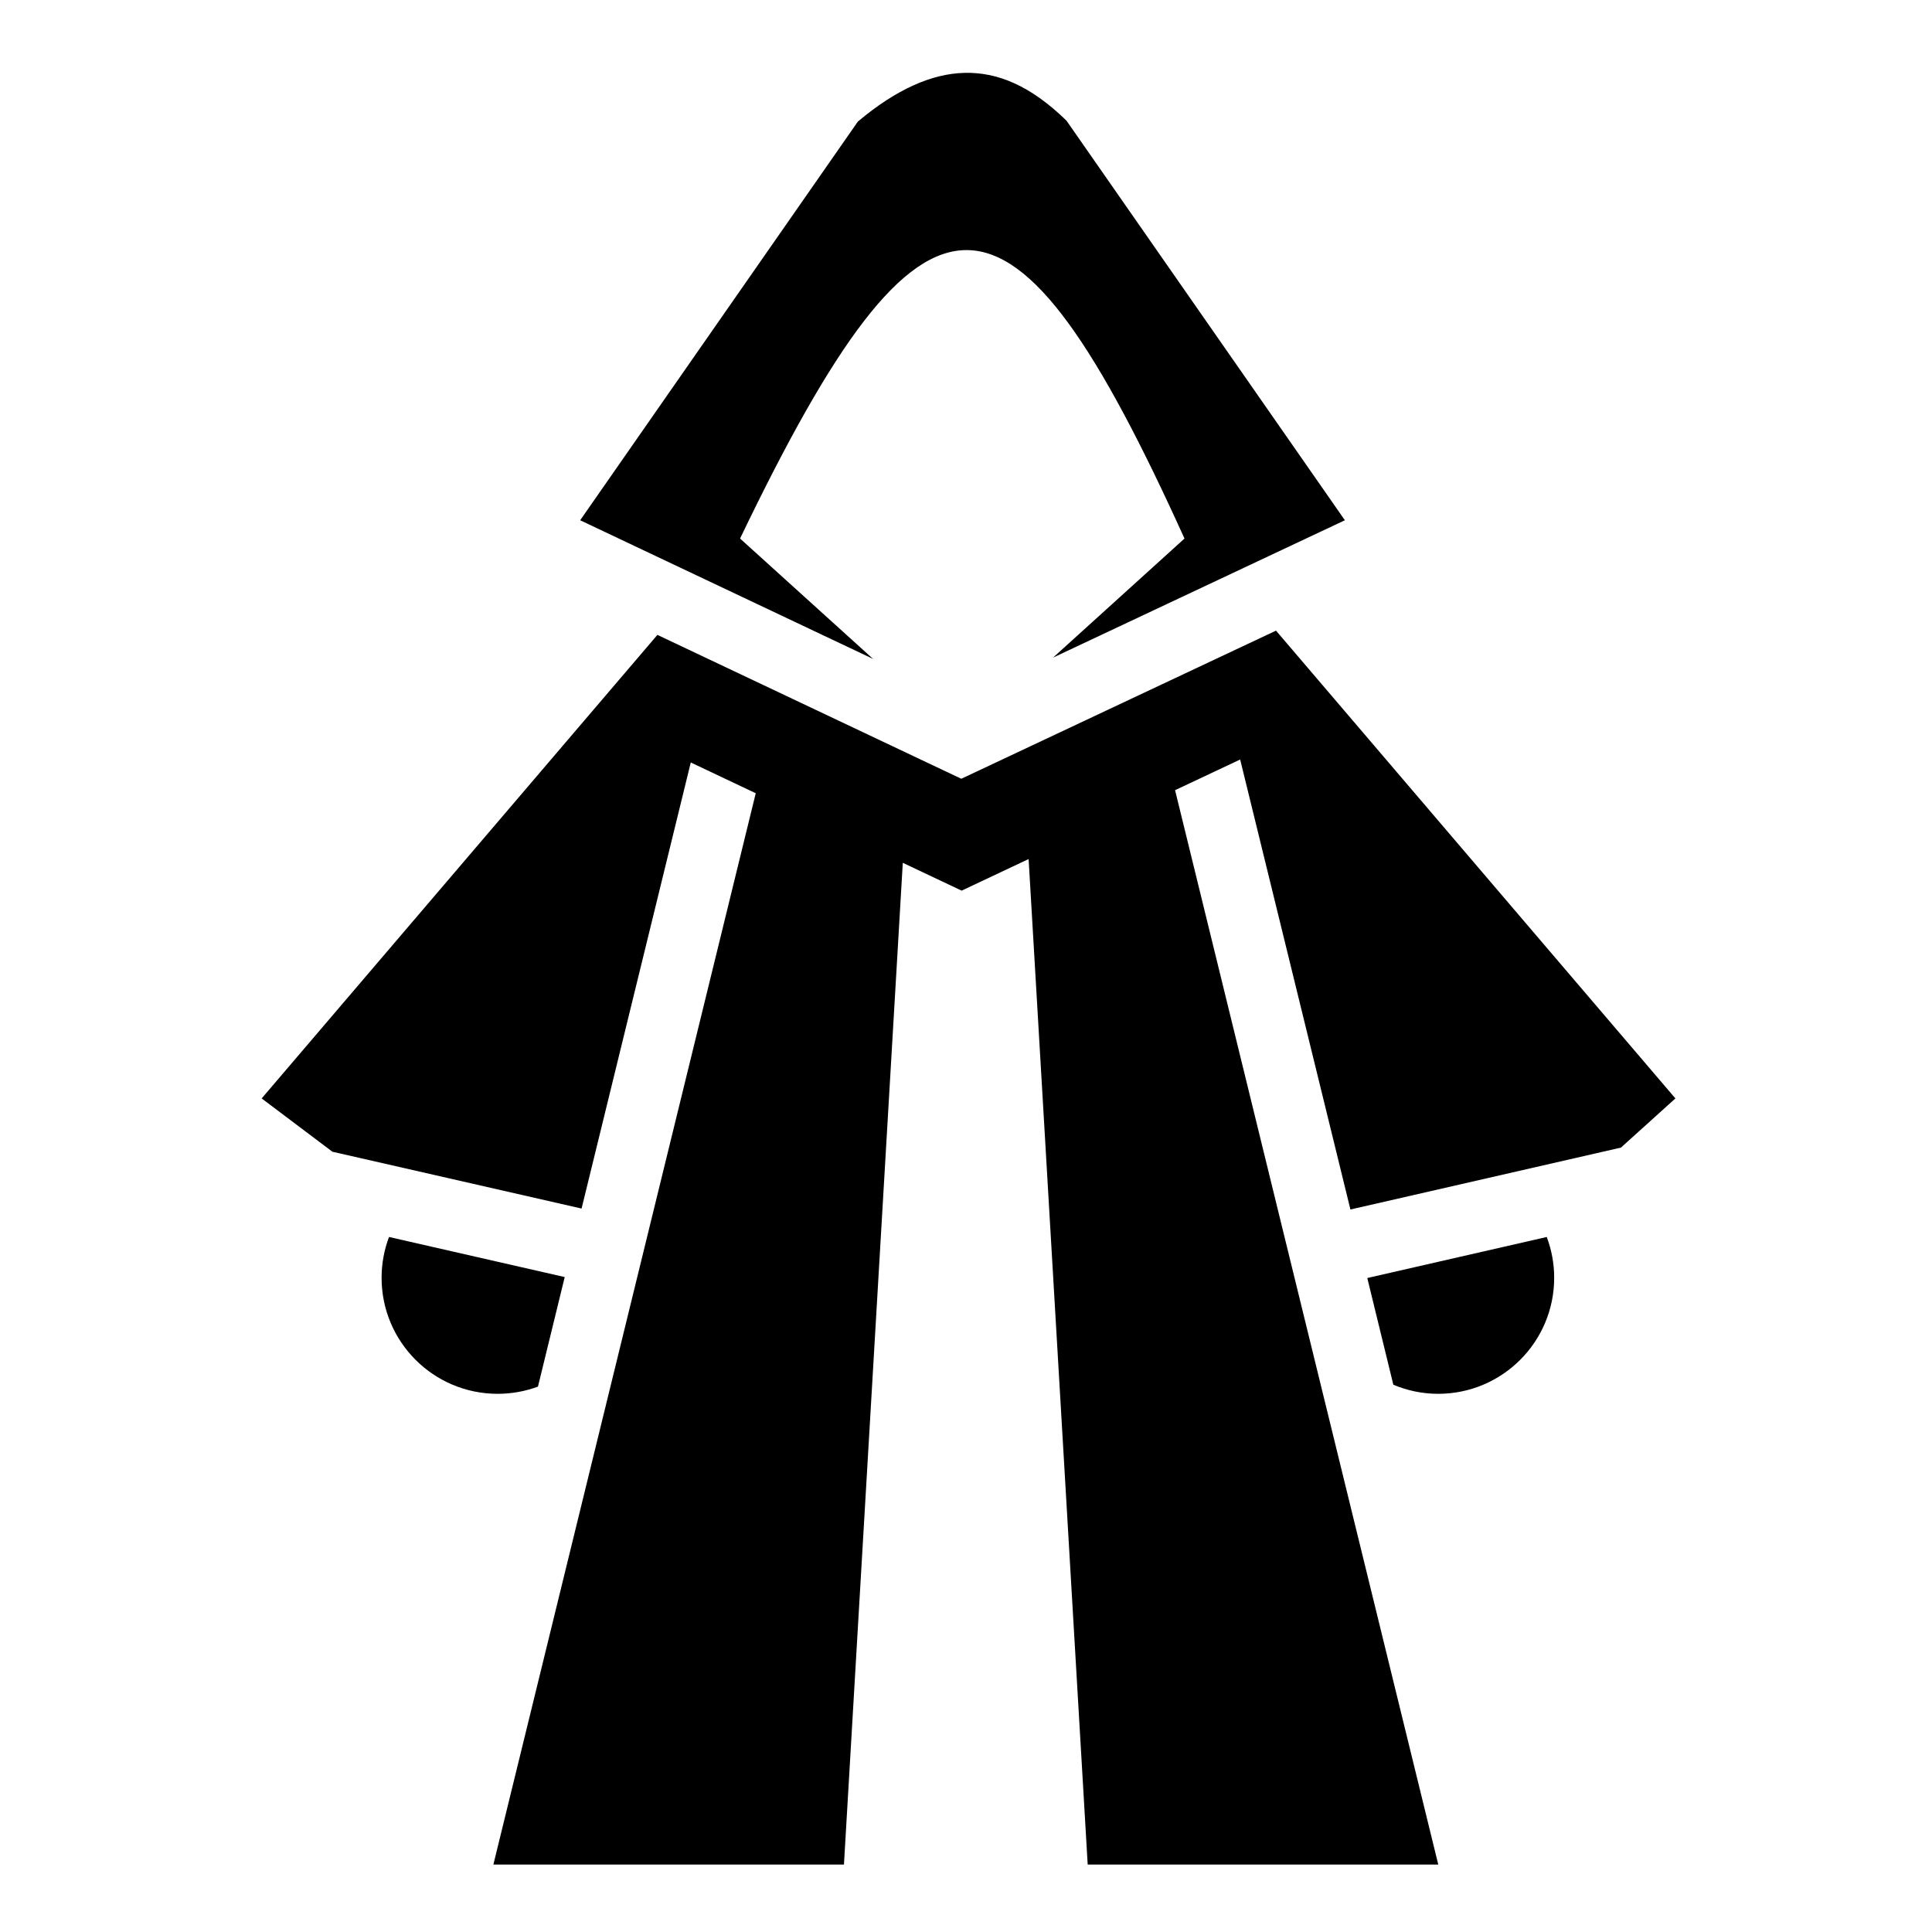
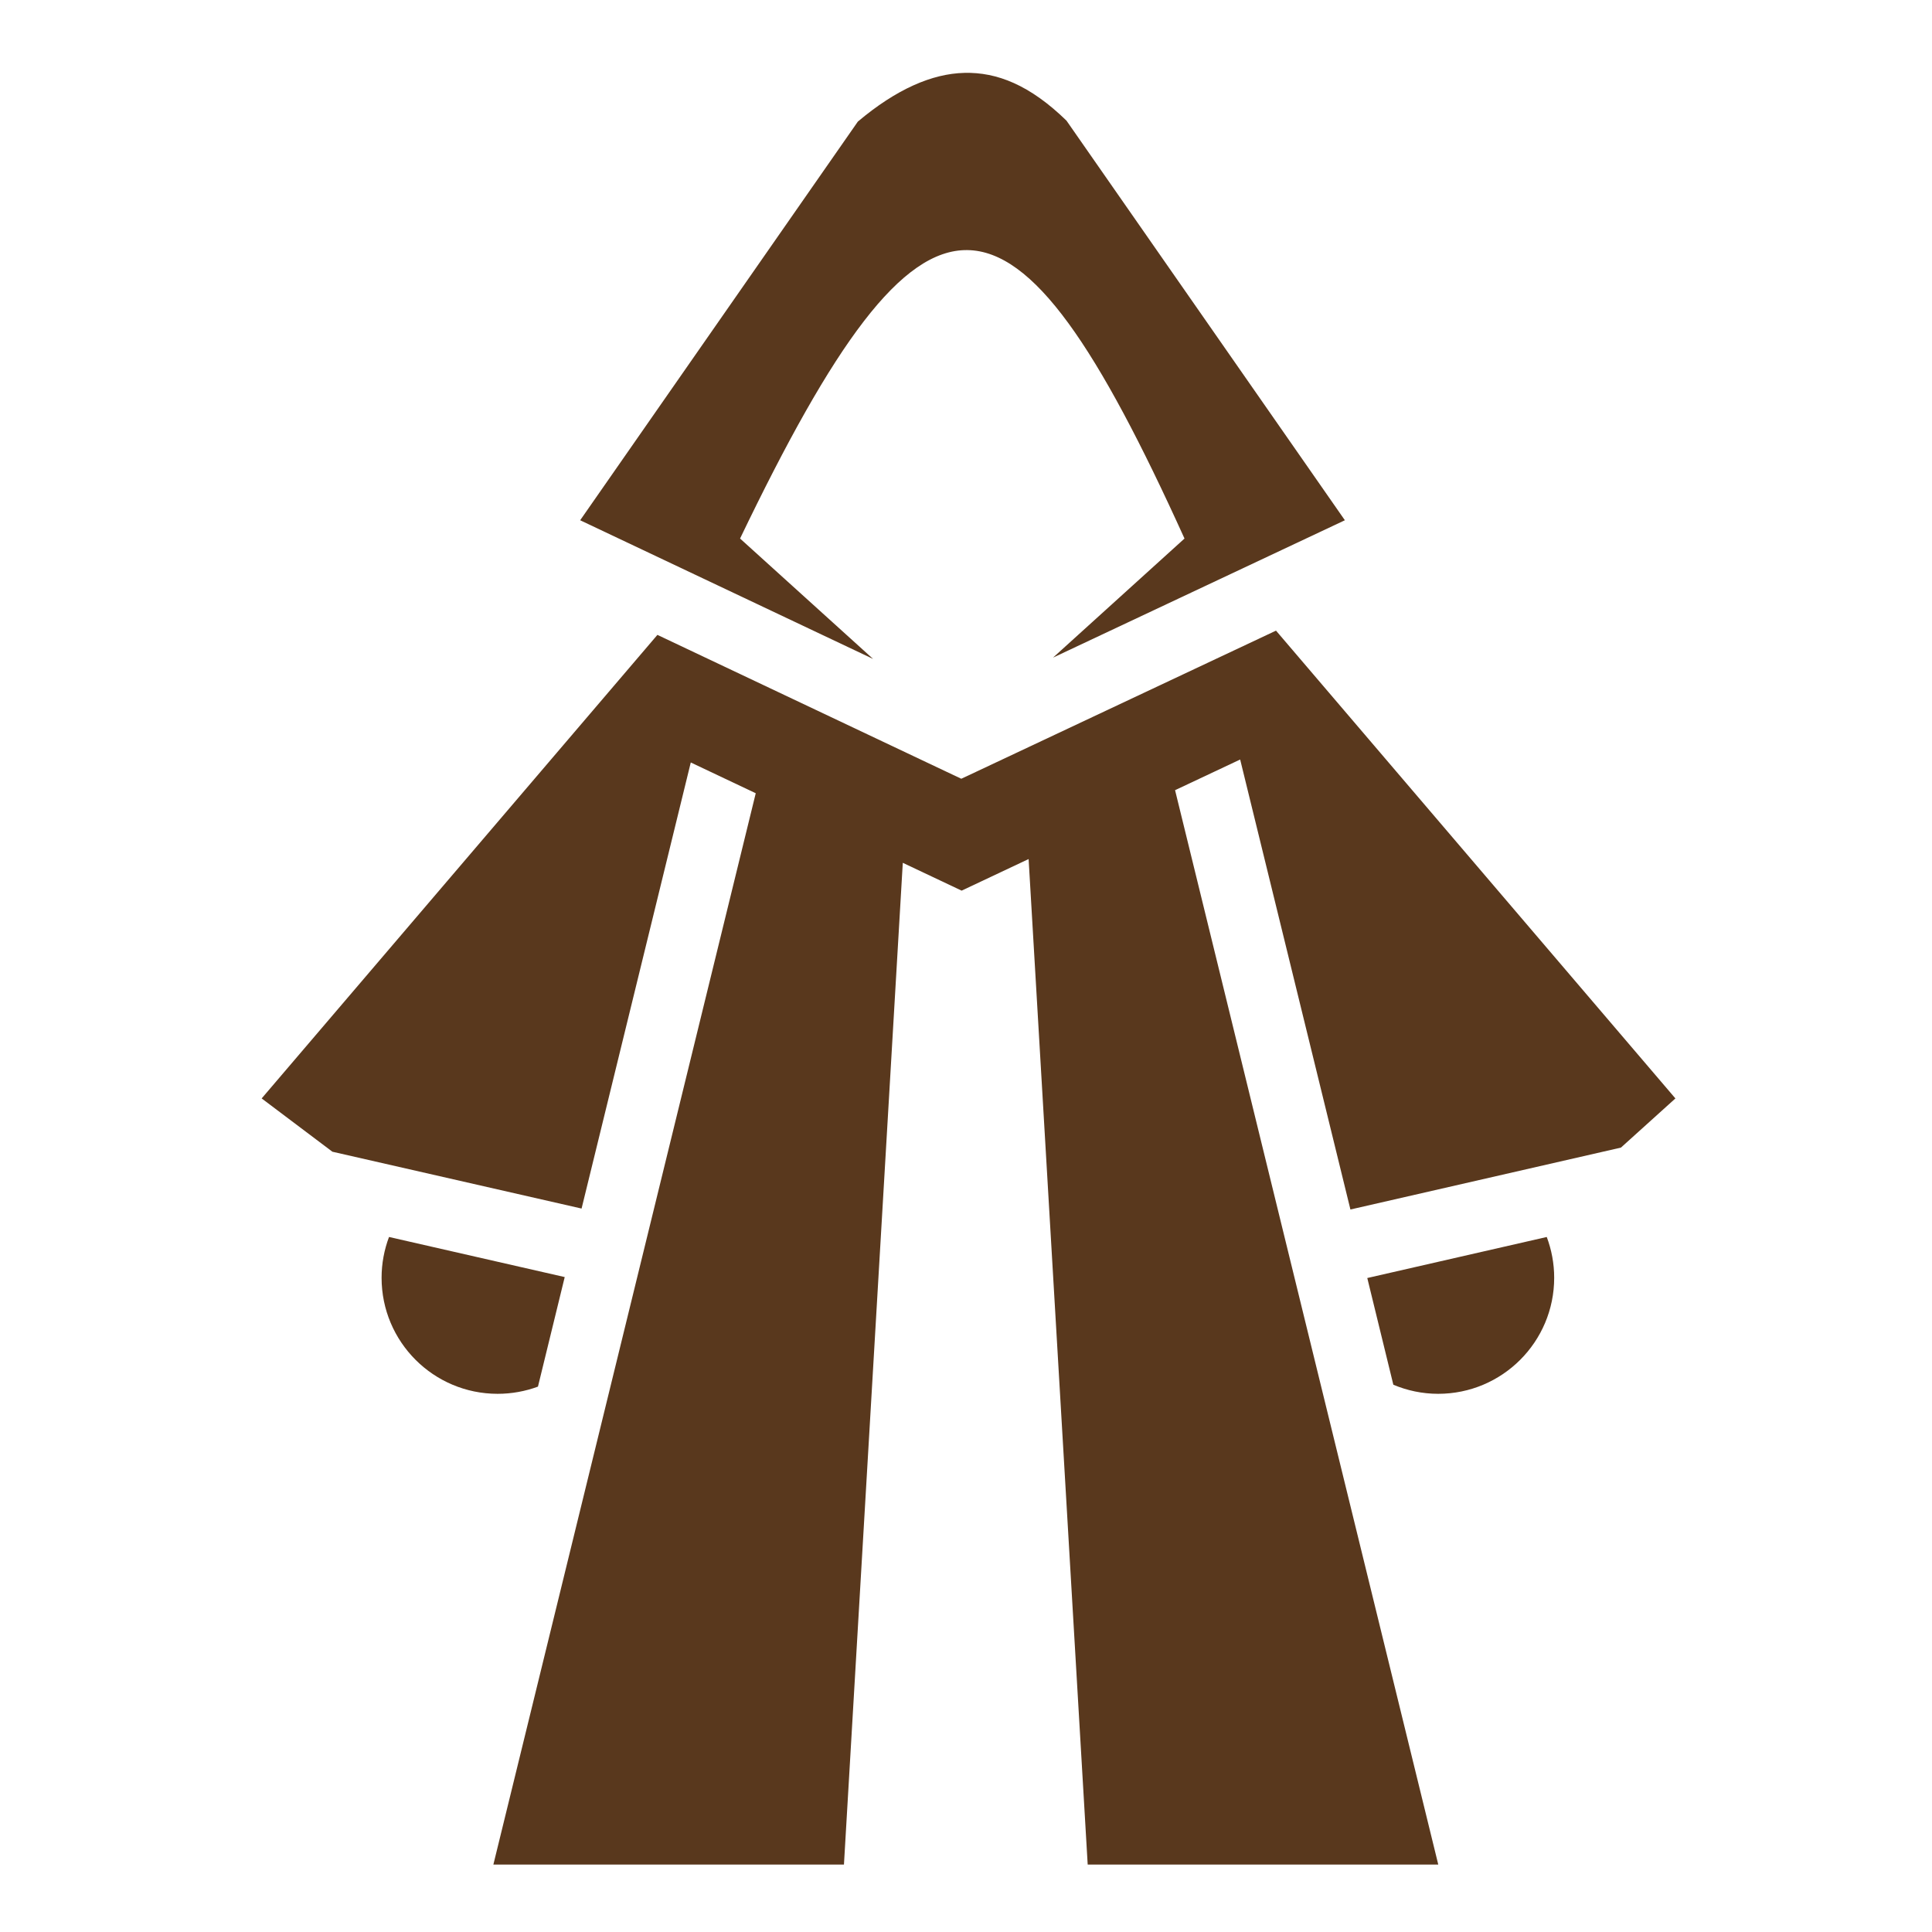
<svg xmlns="http://www.w3.org/2000/svg" viewBox="0 0 512 512" style="height: 512px; width: 512px;">
  <path d="M0 0h512v512H0z" fill="#000" fill-opacity="0" />
  <g class="" transform="translate(0,0)" style="touch-action: none;">
-     <path d="M255.563 19.313c-8.59.207-18.054 4.34-28.22 12.906L153.75 137.874l77.625 36.75-35.25-31.906c49.398-102.846 72.005-100.992 117.78 0l-34.842 31.56 77.343-36.405-73.78-105.906c-9.694-9.432-18.4-12.867-27.063-12.657zm82.593 147.812L258.75 204.5l-4 1.875-3.97-1.875-76.56-36.25L69.343 291.094l18.75 14.125 66.03 15.06 28.94-118.217 17.217 8.156-69.53 283.905h92.906l15.594-265.47 15.594 7.376 17.75-8.374 15.656 266.47h92.906l-69.75-284.72 17.25-8.125 29.22 119.25 71.687-16.405L444 291.095l-105.844-123.97zM103.094 327.813c-1.266 3.364-1.97 7.008-1.97 10.812 0 16.984 13.767 30.75 30.75 30.75 3.754 0 7.363-.676 10.69-1.906l7.092-29.033-46.562-10.625zm306.812 0l-47.562 10.875 6.906 28.28c3.65 1.534 7.665 2.407 11.875 2.407 16.984 0 30.75-13.766 30.75-30.75 0-3.81-.706-7.448-1.97-10.813z" fill="#000" fill-opacity="1" />
+     <path d="M255.563 19.313c-8.59.207-18.054 4.34-28.22 12.906L153.75 137.874l77.625 36.75-35.25-31.906c49.398-102.846 72.005-100.992 117.78 0l-34.842 31.56 77.343-36.405-73.78-105.906c-9.694-9.432-18.4-12.867-27.063-12.657zm82.593 147.812L258.75 204.5l-4 1.875-3.97-1.875-76.56-36.25L69.343 291.094l18.75 14.125 66.03 15.06 28.94-118.217 17.217 8.156-69.53 283.905h92.906l15.594-265.47 15.594 7.376 17.75-8.374 15.656 266.47h92.906l-69.75-284.72 17.25-8.125 29.22 119.25 71.687-16.405L444 291.095l-105.844-123.97zM103.094 327.813c-1.266 3.364-1.97 7.008-1.97 10.812 0 16.984 13.767 30.75 30.75 30.75 3.754 0 7.363-.676 10.69-1.906l7.092-29.033-46.562-10.625zm306.812 0l-47.562 10.875 6.906 28.28c3.65 1.534 7.665 2.407 11.875 2.407 16.984 0 30.75-13.766 30.75-30.75 0-3.81-.706-7.448-1.97-10.813z" fill="#59381d" fill-opacity="1" />
  </g>
</svg>
